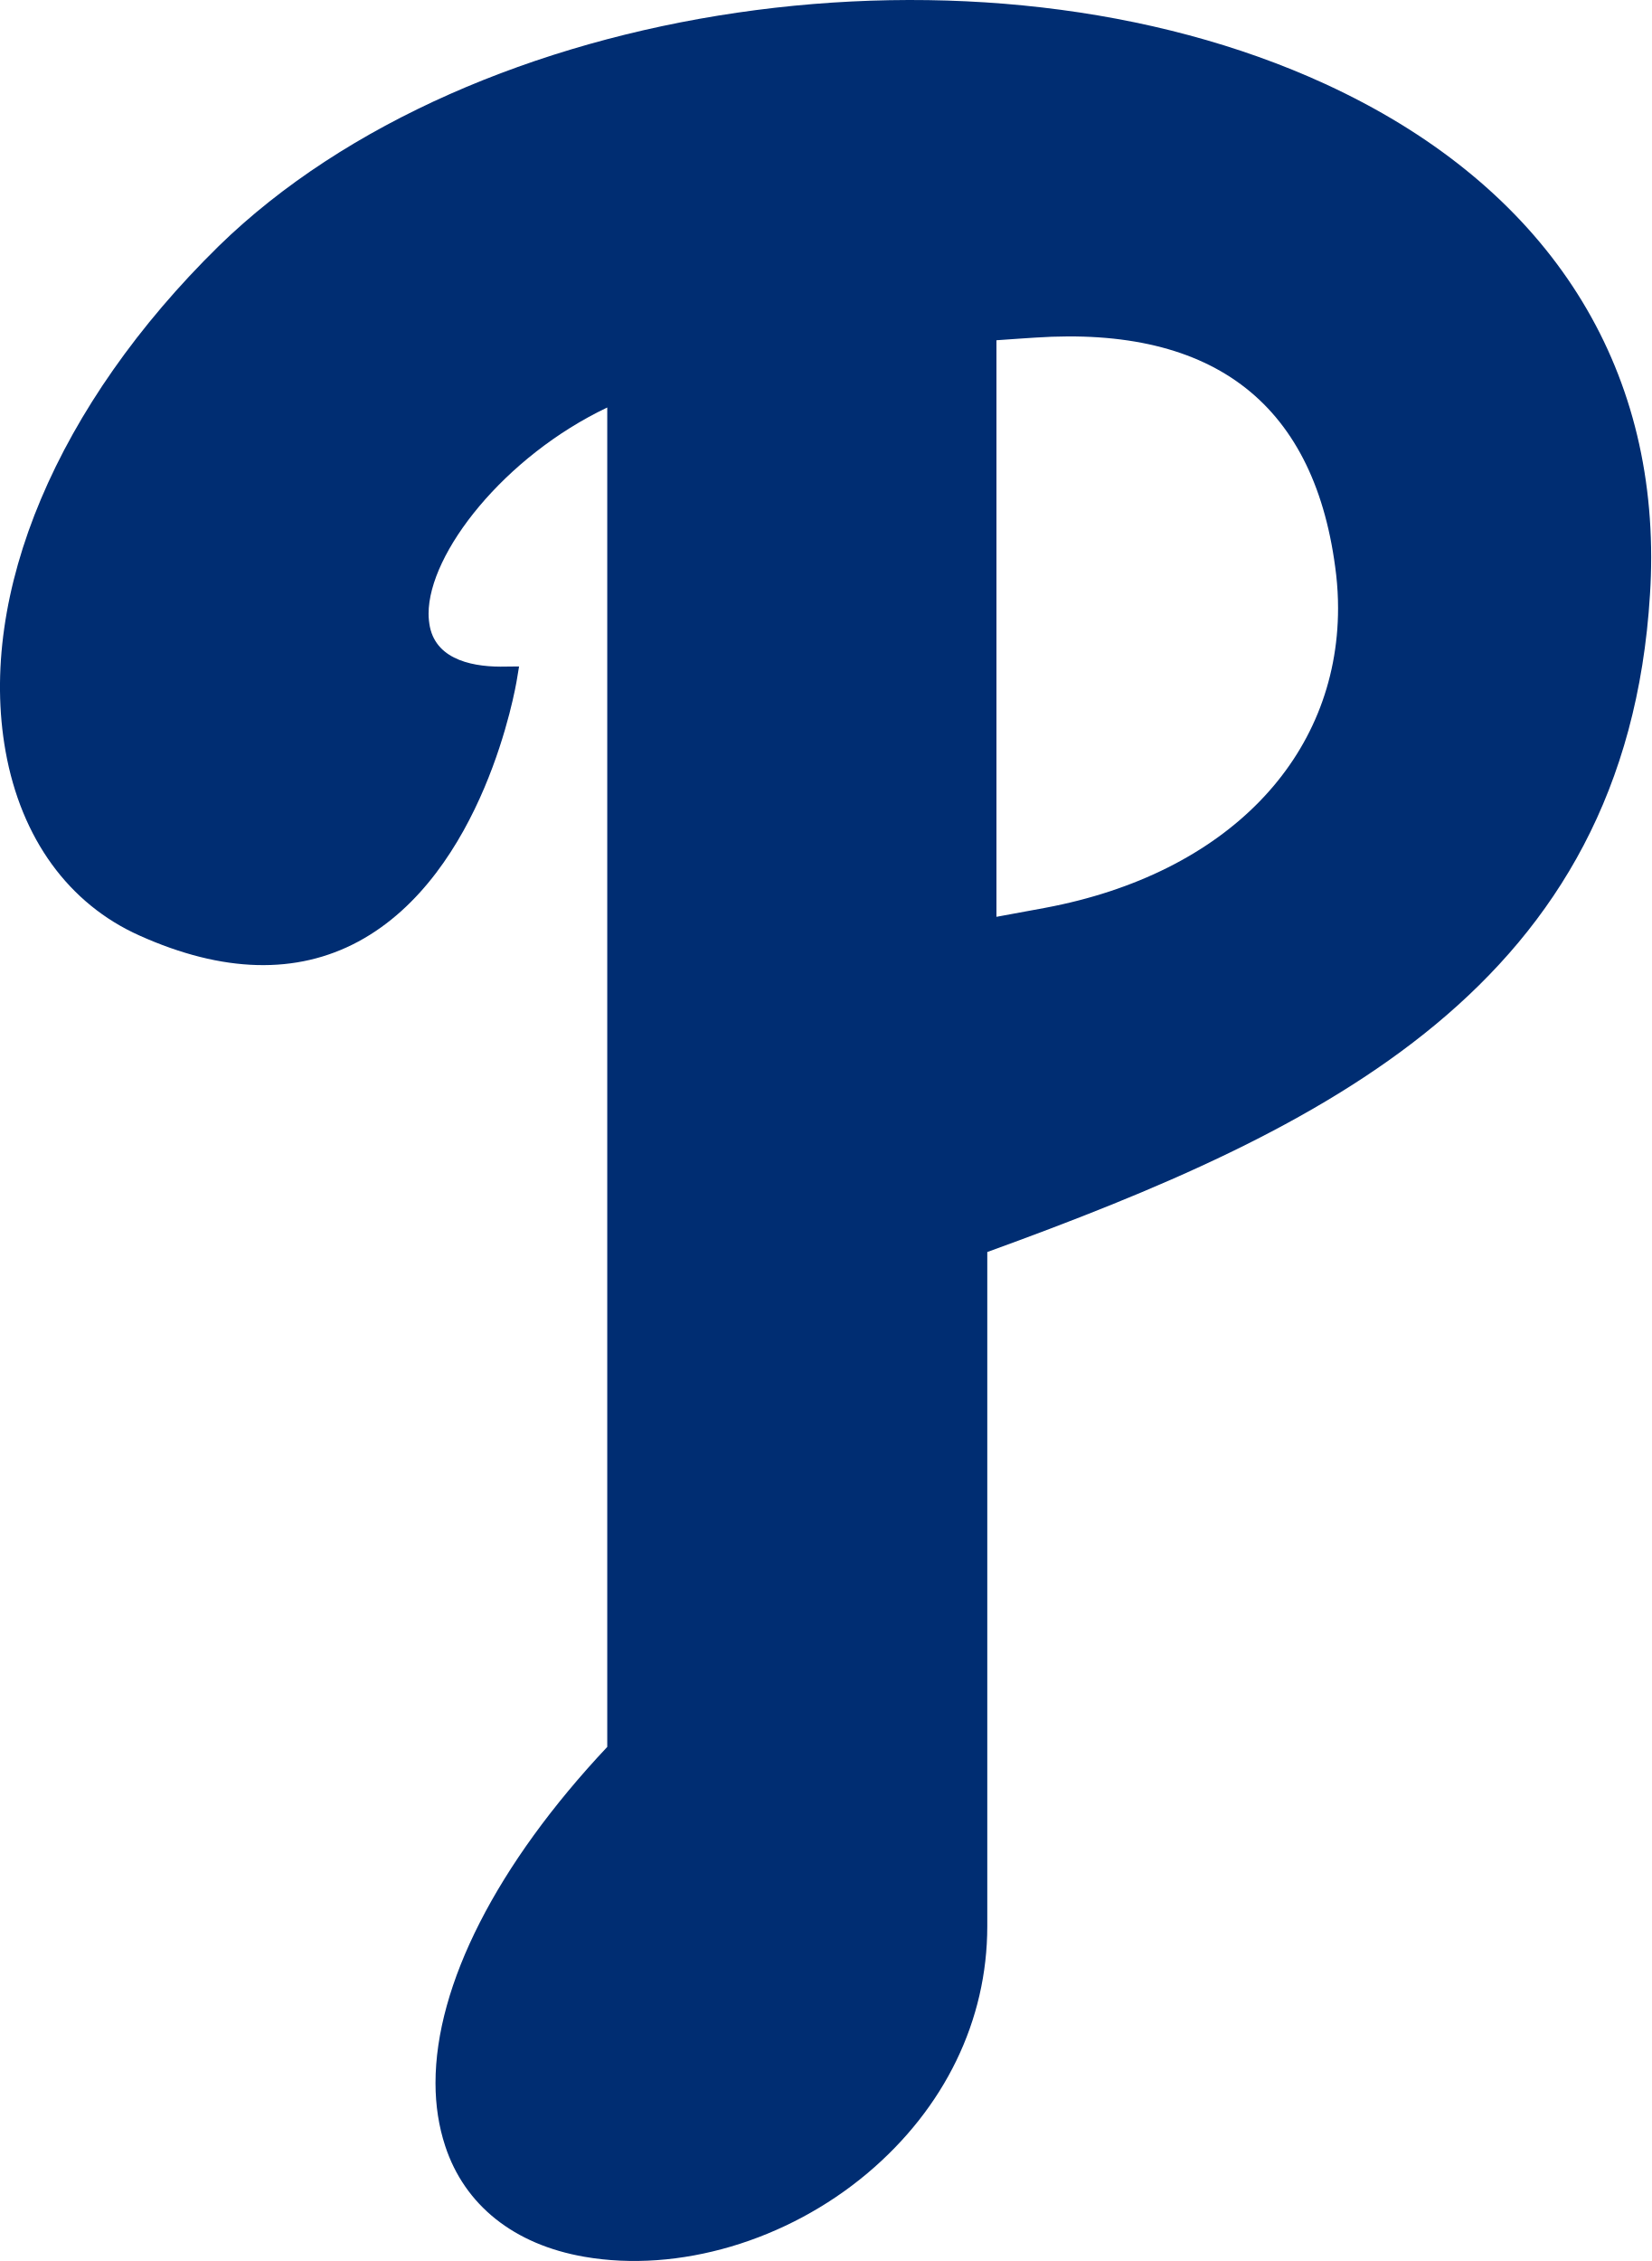
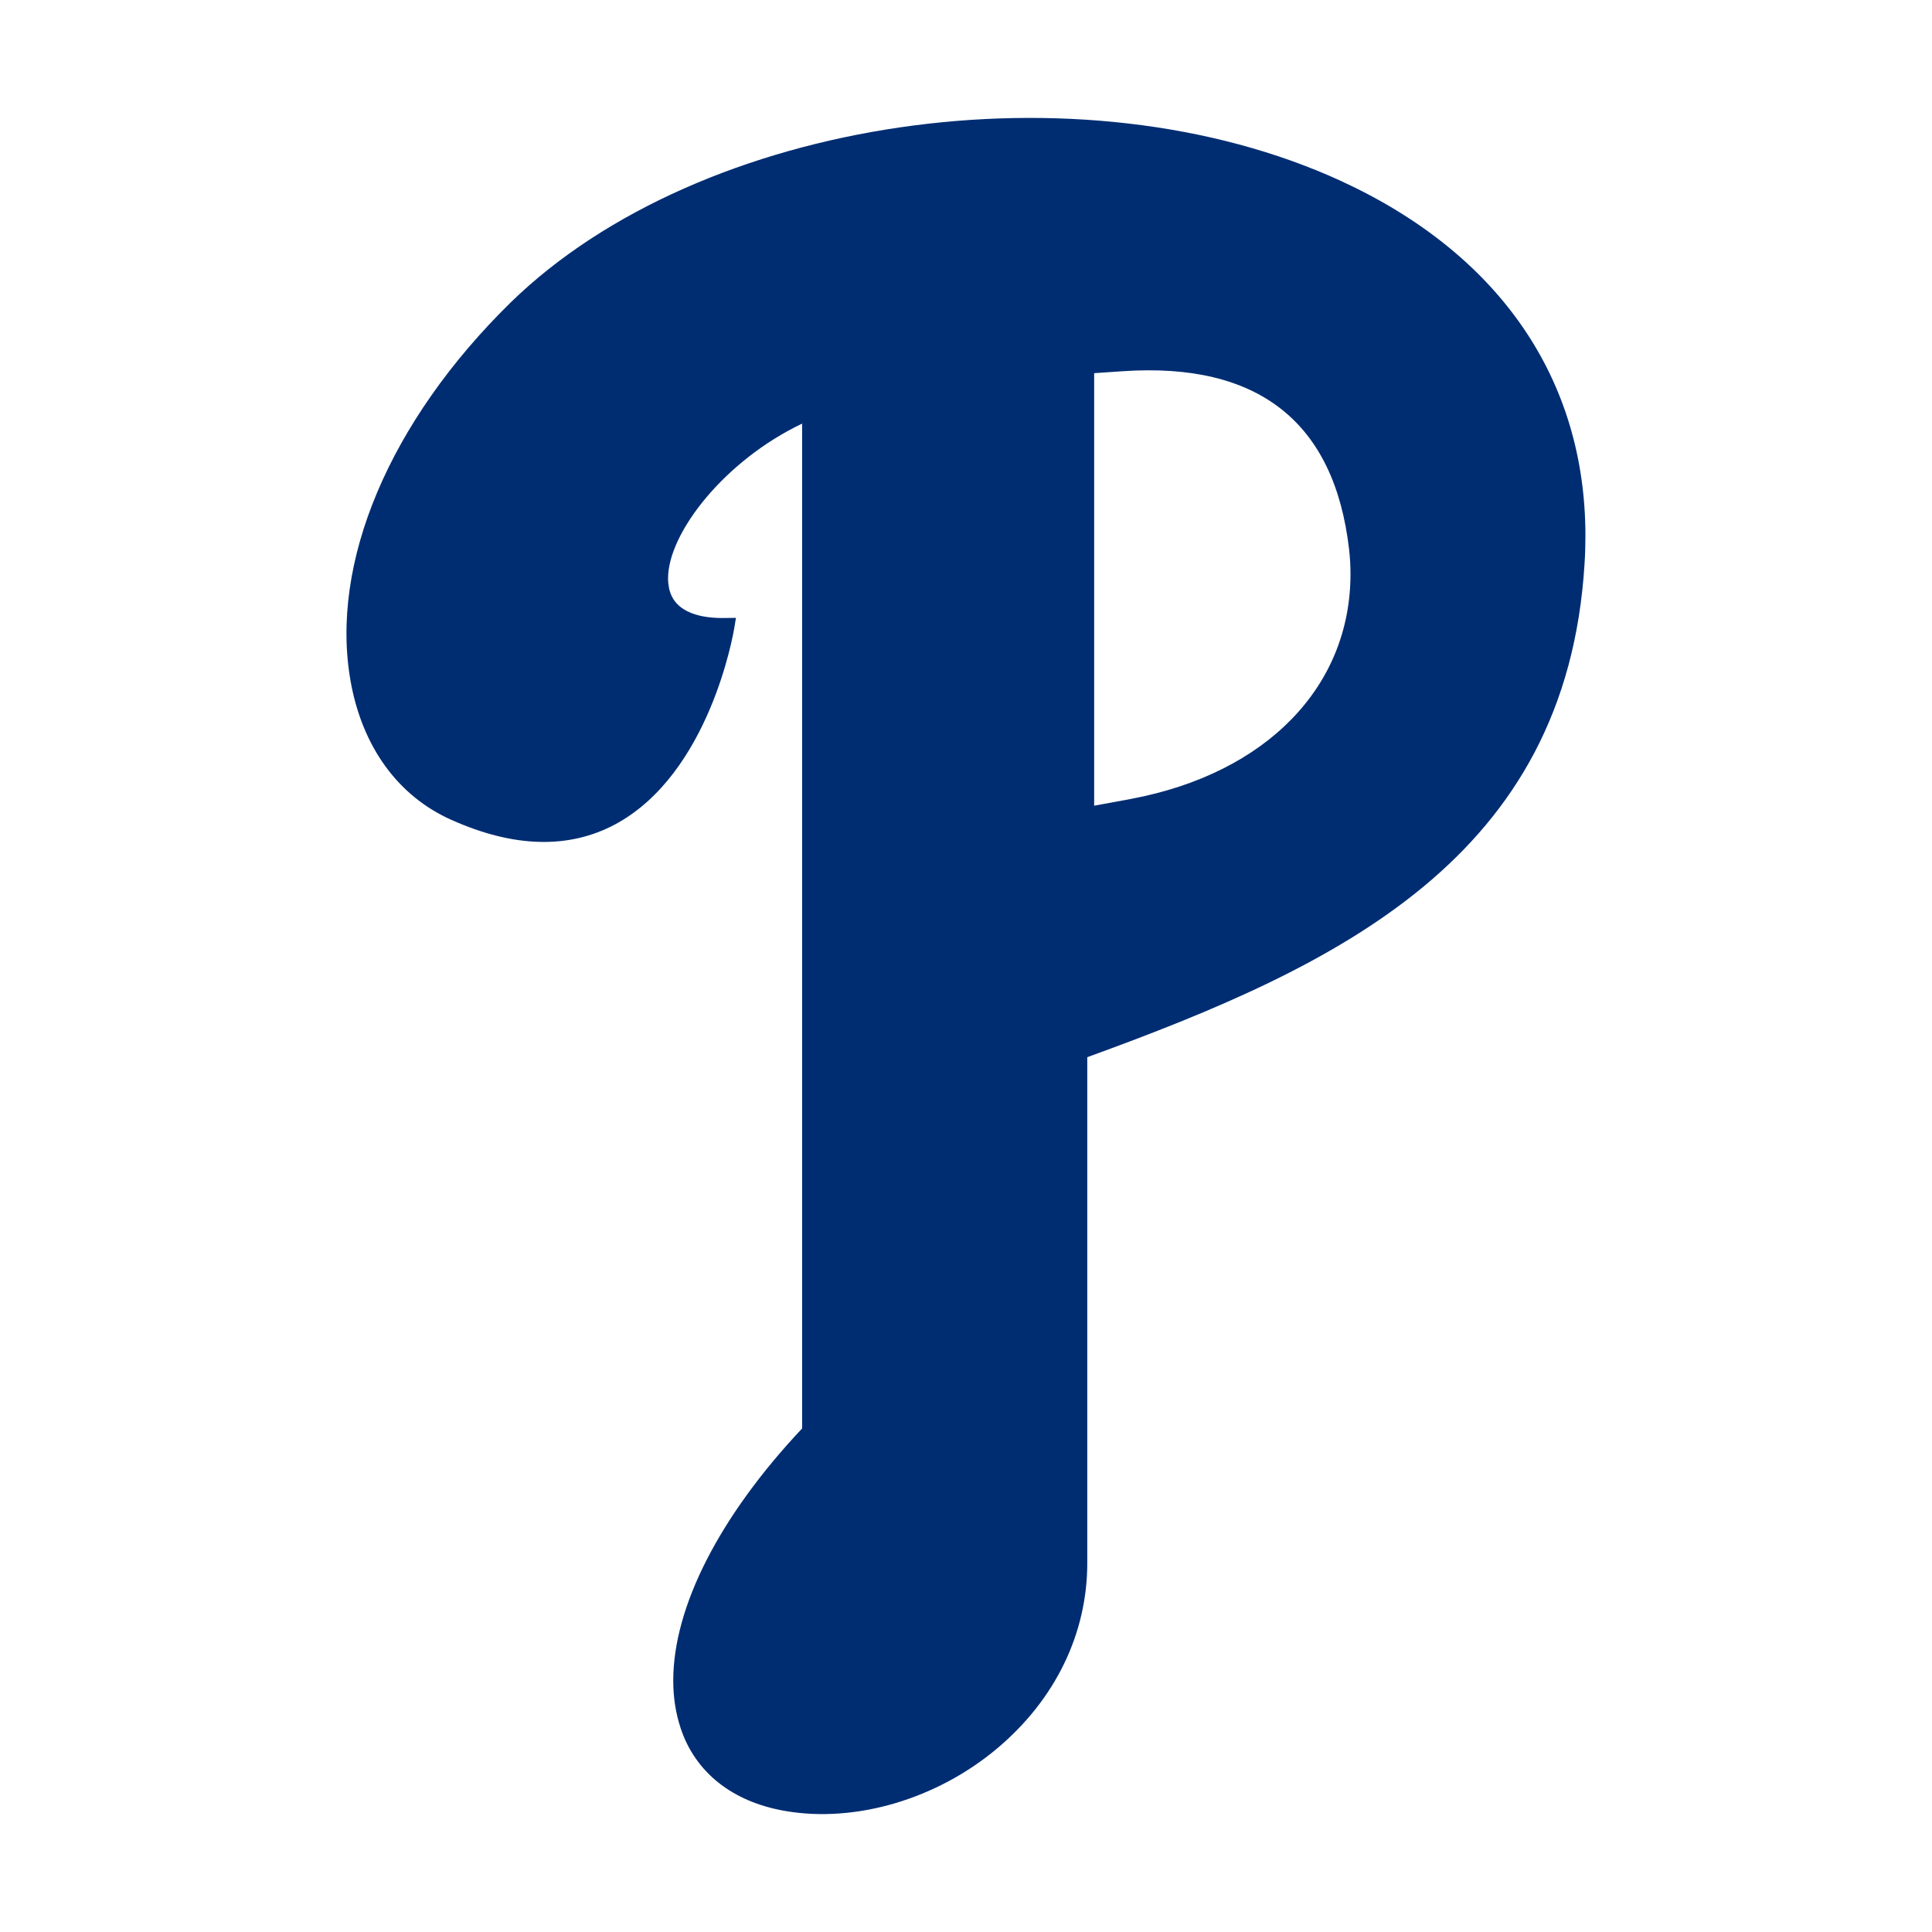
- <svg xmlns="http://www.w3.org/2000/svg" id="e4gx9Q8vjOo1" viewBox="0 0 179.561 245.824" shape-rendering="geometricPrecision" text-rendering="geometricPrecision">
-   <path d="M144.137,9.14c-37.684-17.31-92.793-9.257-120.35,17.614C6.202,44.005,-2.46,64.543,0.606,81.69c1.704,9.485,6.87,16.587,14.56,20.025c9.064,4.072,17.086,4.268,23.812.648c13.653-7.36,17.107-27.672,17.24-28.53l.228-1.374-1.402.014c-3.348.09-7.517-.604-8.294-4.313-.09-.467-.144-.935-.144-1.432c0-6.604,8.24-17.1,19.43-22.423v145.625c-12.04,12.803-18.677,25.907-18.677,36.538c0,2.443.356,4.735,1.057,6.86c2.11,6.425,7.48,10.708,15.125,12.035c10.224,1.78,22.023-1.704,30.785-9.078c8.414-7.087,13.037-16.618,13.037-26.857v-73.303c36.575-13.285,69.457-28.893,72.066-71.493.09-1.373.128-2.715.128-4.057.003-22.707-12.446-40.863-35.42-51.434ZM113.677,98.7c0,0-3.56.648-5.317.98v-62.687c1.388-.105,4.192-.286,4.192-.286c19.582-1.313,30.612,7.344,32.753,25.802.136,1.205.204,2.41.204,3.603c0,16.286-12.132,28.892-31.833,32.587Z" fill="#002d72" />
+ <svg xmlns="http://www.w3.org/2000/svg" id="ewTU3IWPf0K1" viewBox="0 0 280 280" shape-rendering="geometricPrecision" text-rendering="geometricPrecision">
+   <path d="M144.137,9.14c-37.684-17.31-92.793-9.257-120.35,17.614C6.202,44.005,-2.46,64.543,0.606,81.69c1.704,9.485,6.87,16.587,14.56,20.025c9.064,4.072,17.086,4.268,23.812.648c13.653-7.36,17.107-27.672,17.24-28.53l.228-1.374-1.402.014c-3.348.09-7.517-.604-8.294-4.313-.09-.467-.144-.935-.144-1.432c0-6.604,8.24-17.1,19.43-22.423v145.625c-12.04,12.803-18.677,25.907-18.677,36.538c0,2.443.356,4.735,1.057,6.86c2.11,6.425,7.48,10.708,15.125,12.035c10.224,1.78,22.023-1.704,30.785-9.078c8.414-7.087,13.037-16.618,13.037-26.857v-73.303c36.575-13.285,69.457-28.893,72.066-71.493.09-1.373.128-2.715.128-4.057.003-22.707-12.446-40.863-35.42-51.434ZM113.677,98.7c0,0-3.56.648-5.317.98v-62.687c1.388-.105,4.192-.286,4.192-.286c19.582-1.313,30.612,7.344,32.753,25.802.136,1.205.204,2.41.204,3.603c0,16.286-12.132,28.892-31.833,32.587Z" transform="translate(50.21396 17.08915)" fill="#002d72" />
</svg>
